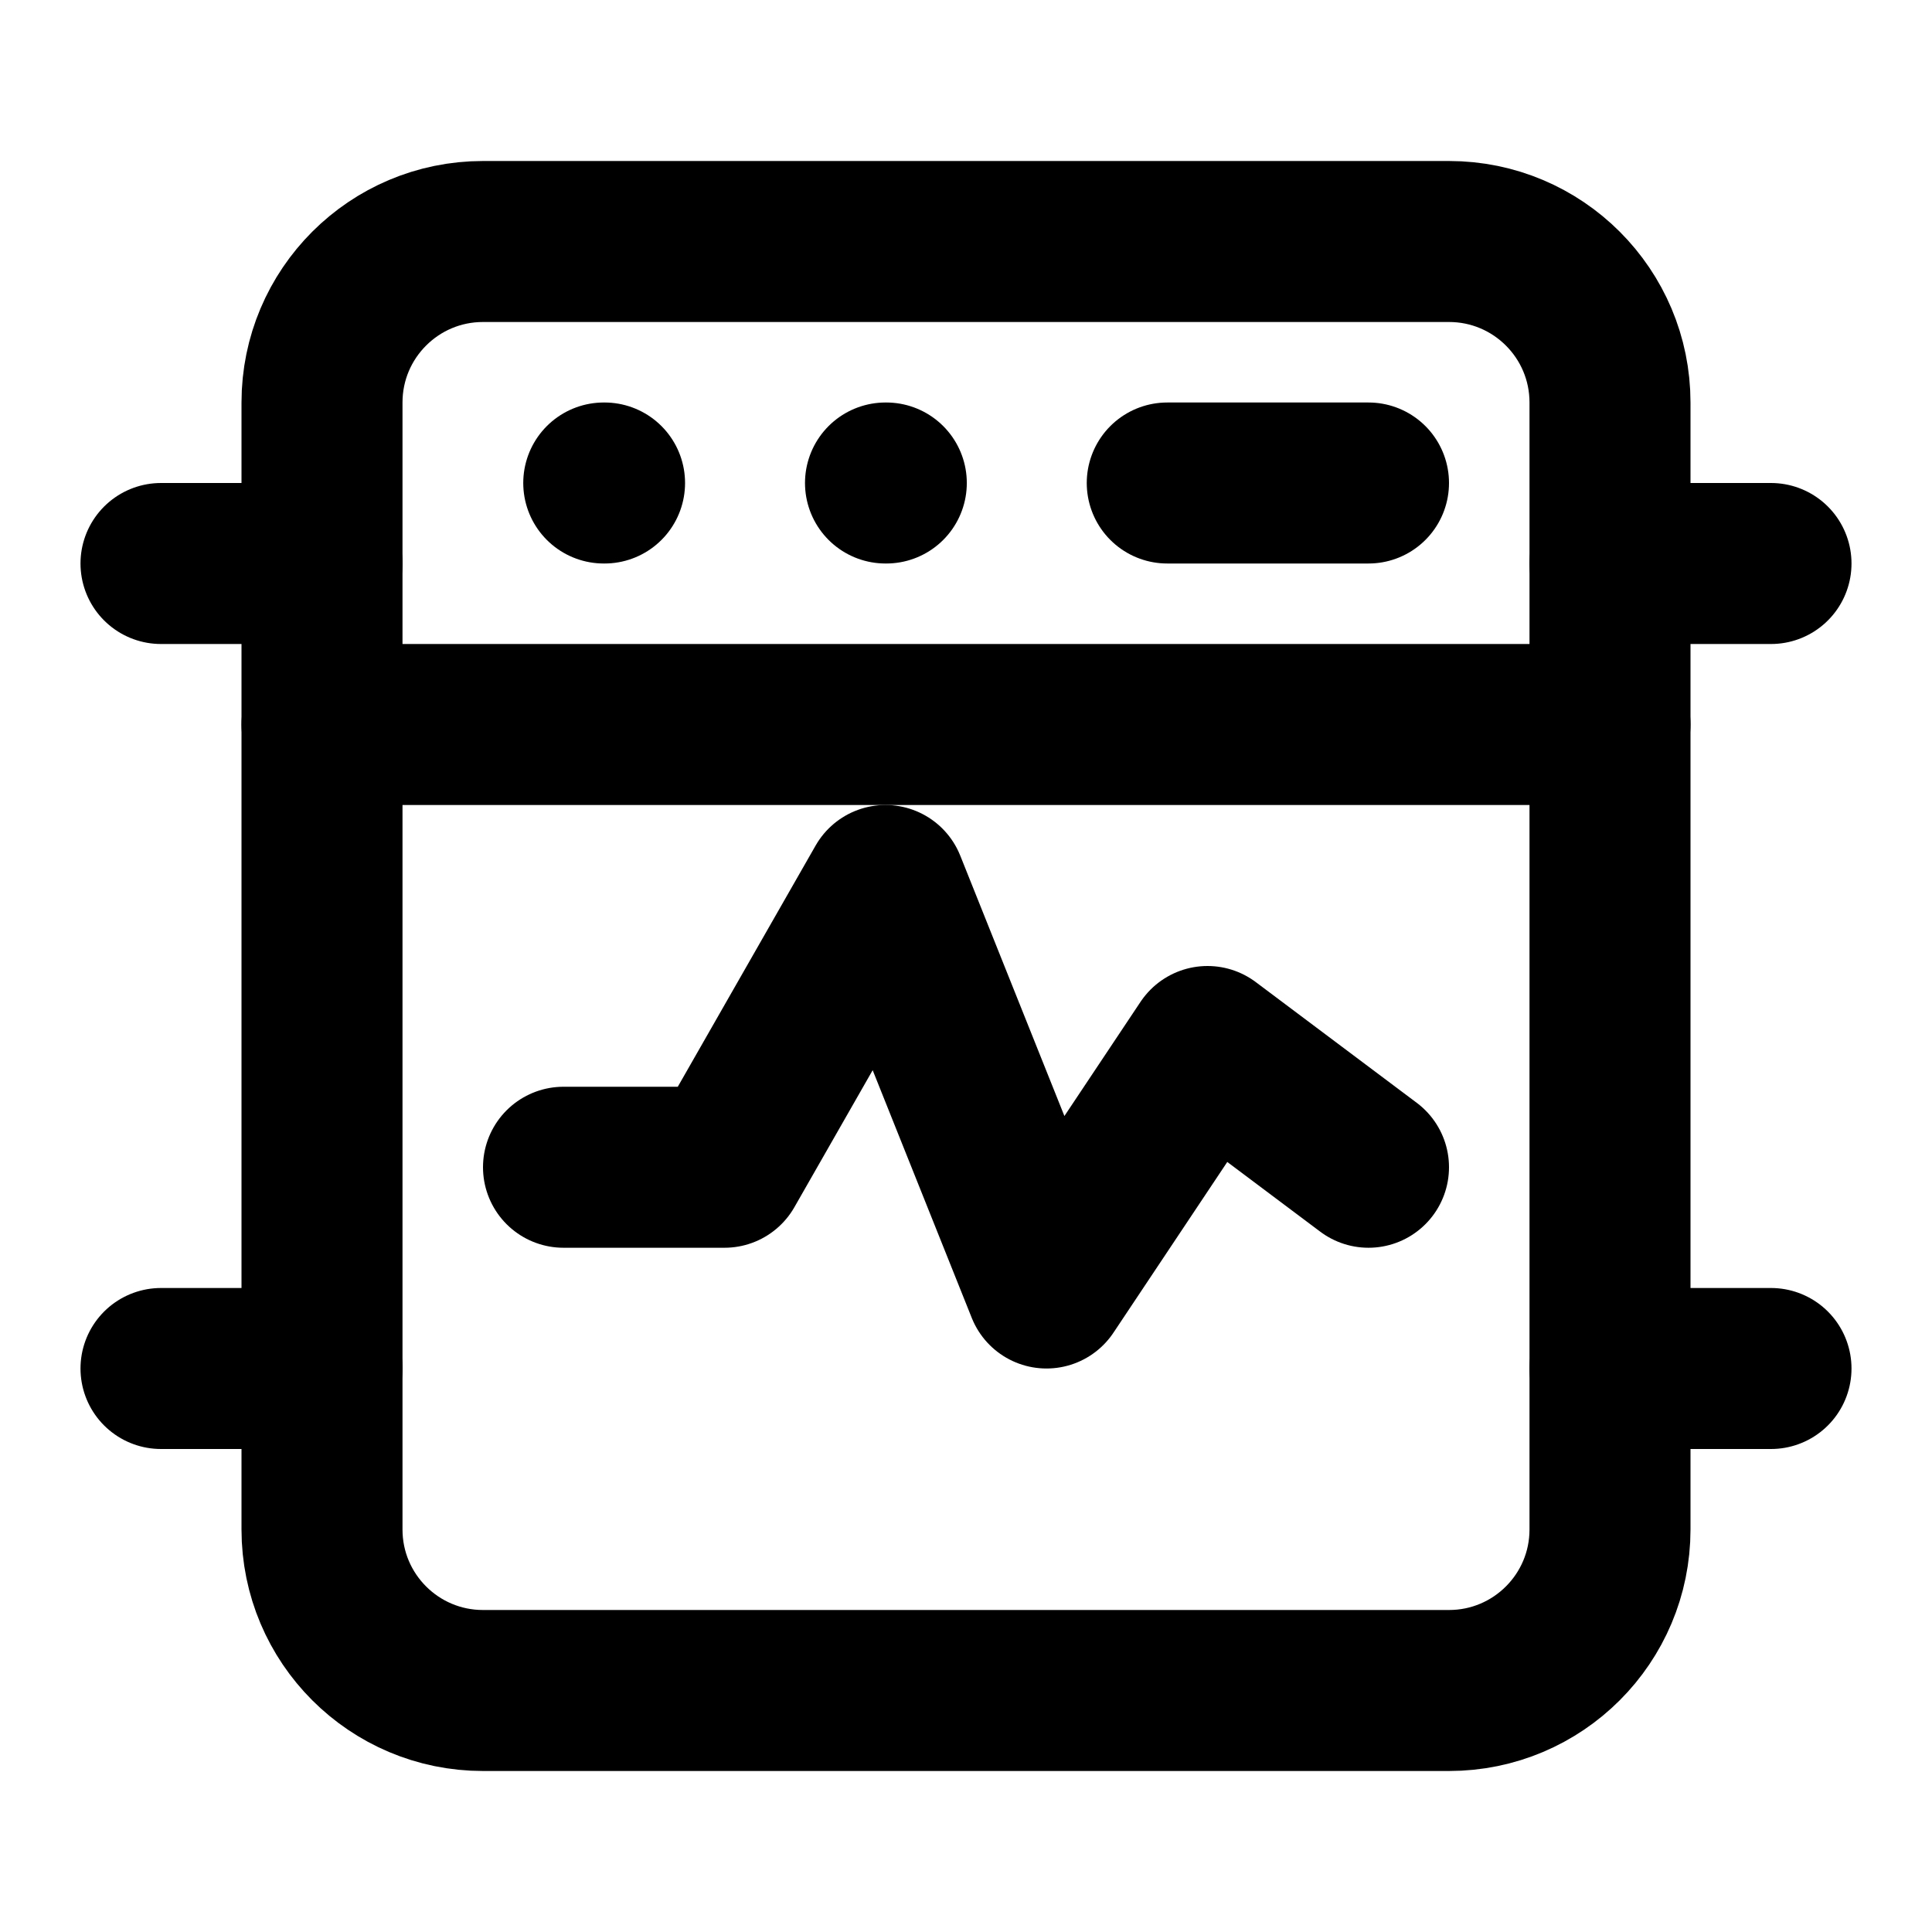
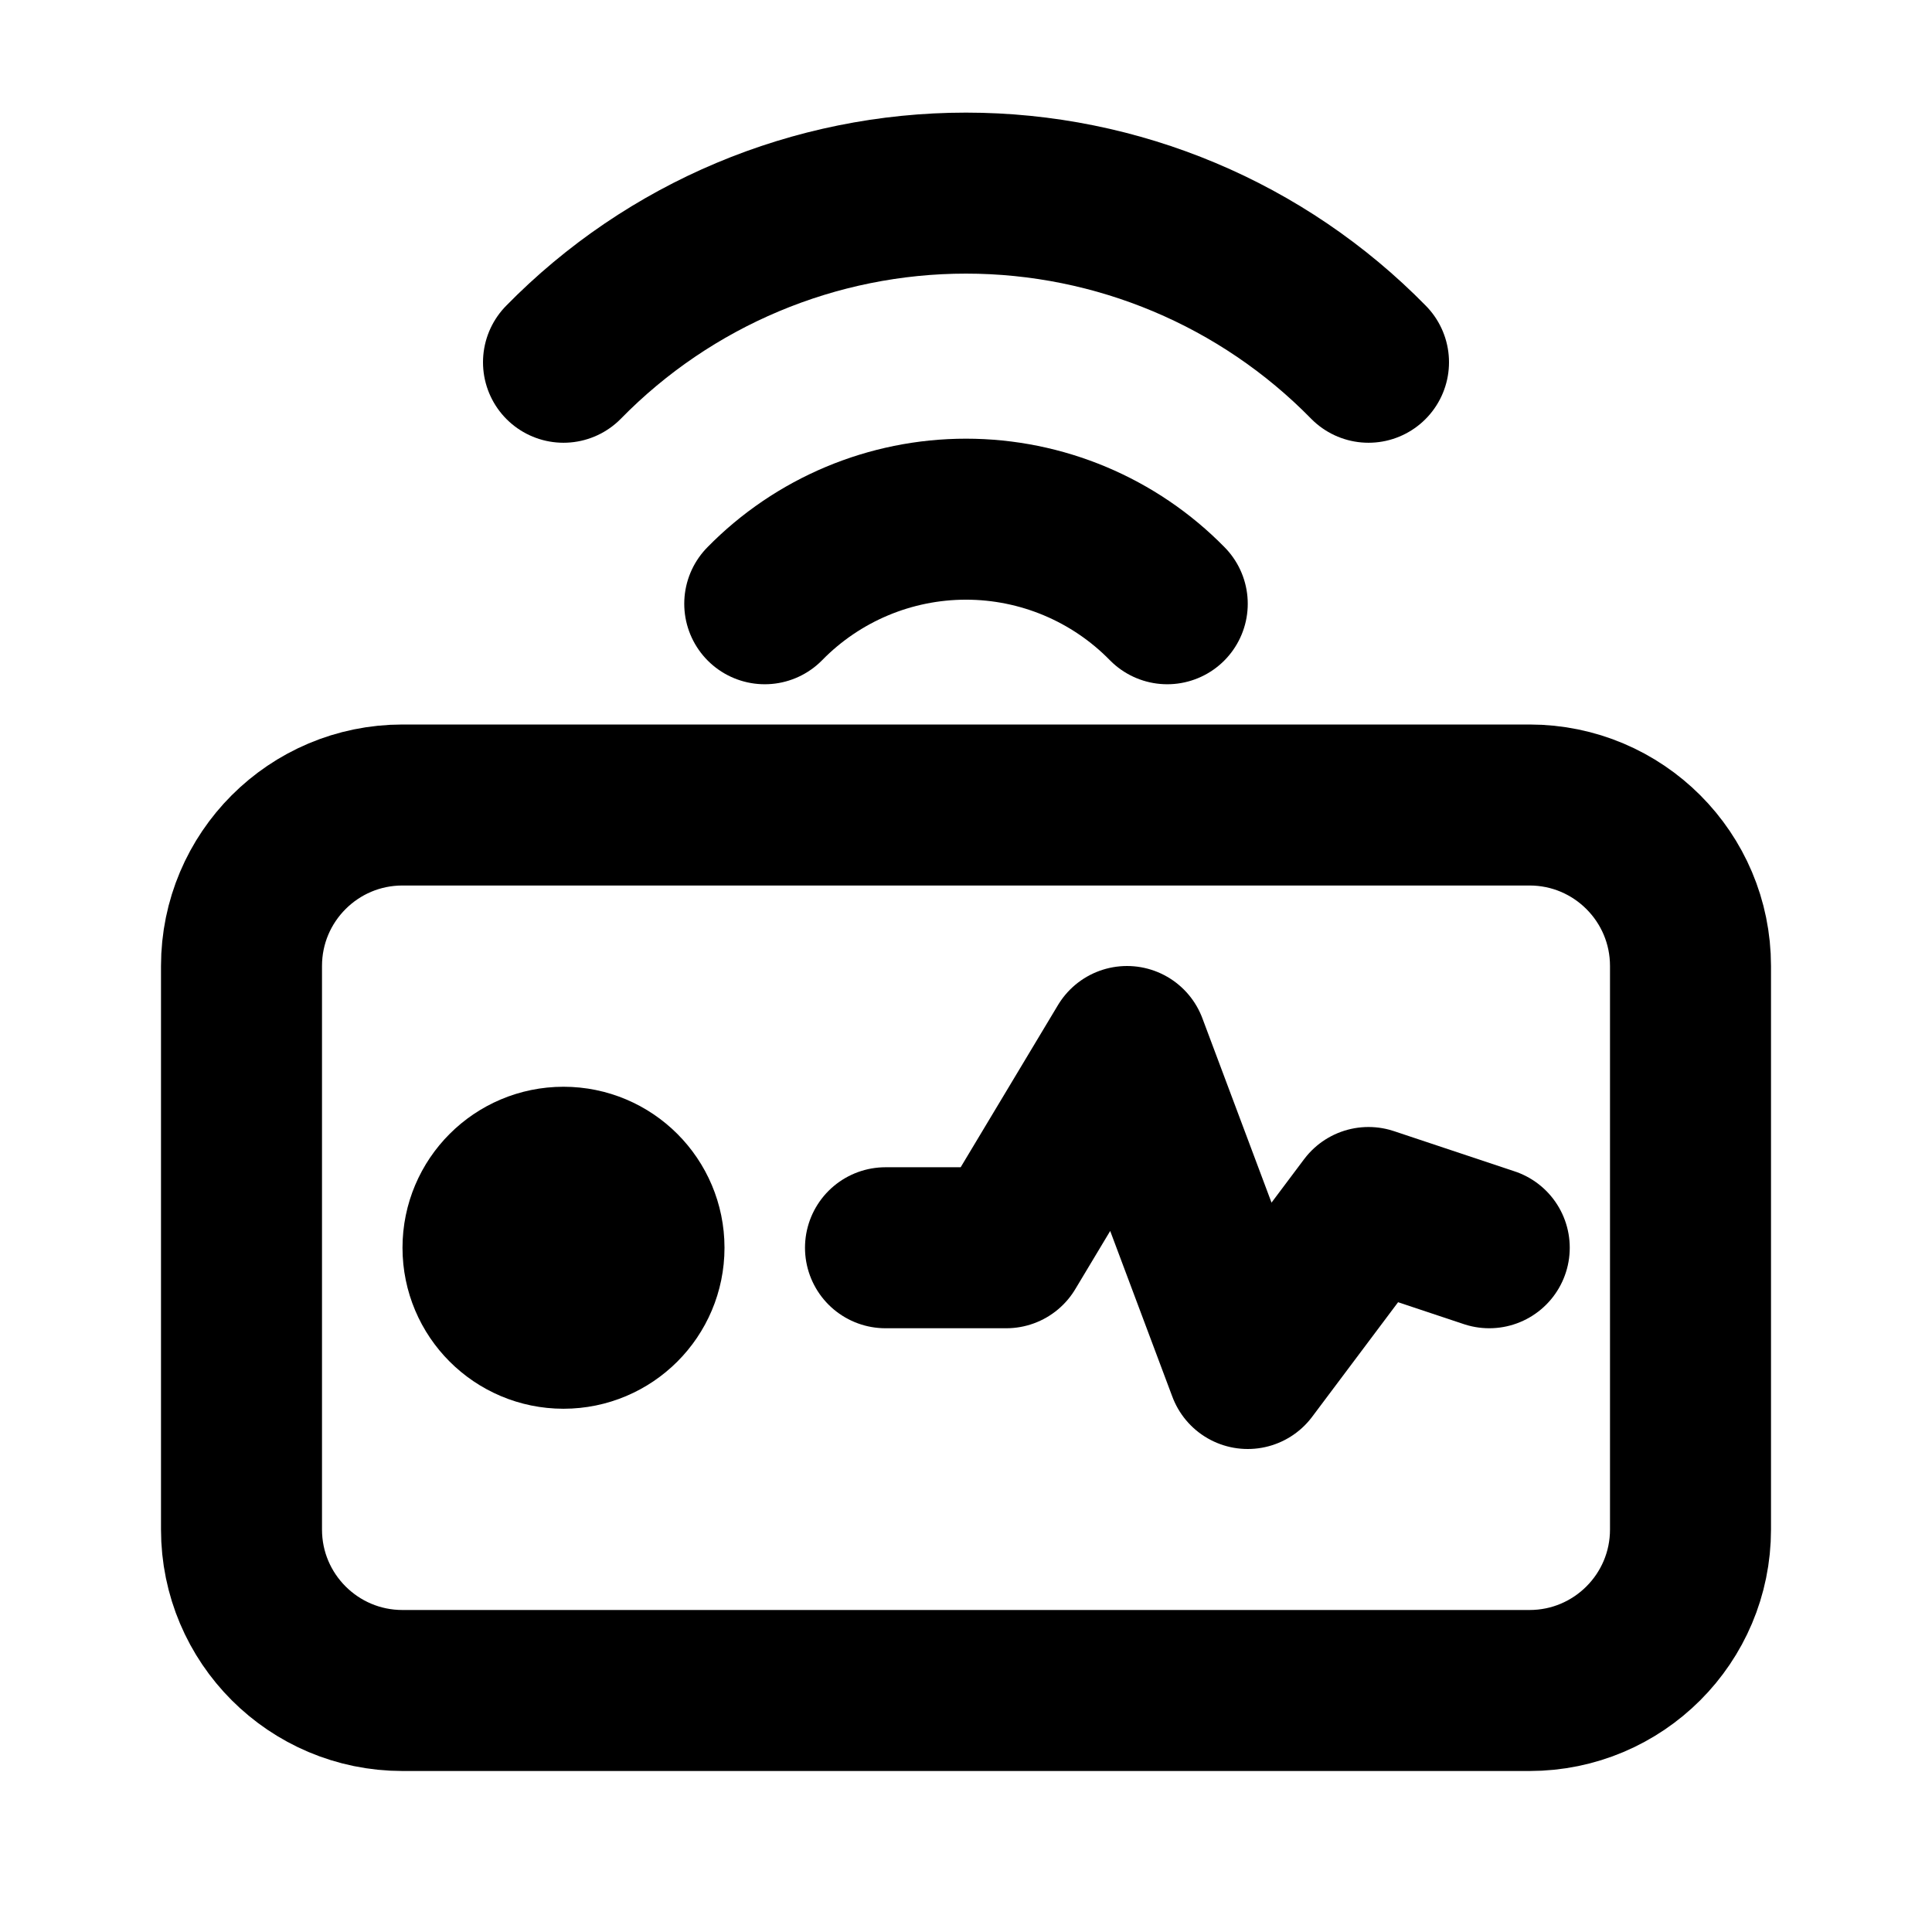
<svg xmlns="http://www.w3.org/2000/svg" viewBox="0 0 24 24" width="24" height="24" fill="none" stroke="currentColor" stroke-width="2" stroke-linecap="round" stroke-linejoin="round">
-   <rect x="4" y="3" width="16" height="18" rx="2" />
-   <line x1="2" y1="7" x2="4" y2="7" />
-   <line x1="2" y1="17" x2="4" y2="17" />
-   <line x1="20" y1="7" x2="22" y2="7" />
-   <line x1="20" y1="17" x2="22" y2="17" />
-   <line x1="4" y1="9" x2="20" y2="9" />
-   <path d="M7.5 6h.01" />
-   <path d="M11 6h.01" />
-   <line x1="14.5" y1="6" x2="17" y2="6" />
-   <path d="M7 14.5h2l2-3.5 2 5 2-3 2 1.5" />
+   <path d="M7 4.5a7 7 0 0 1 10 0" />
+   <path d="M9.5 7.5a3.5 3.5 0 0 1 5 0" />
+   <rect x="3" y="10" width="18" height="11" rx="2" />
+   <circle cx="7" cy="15.5" r="1" fill="currentColor" />
+   <path d="M11 15.5h1.5l1.5-2.5 1.5 4 1.5-2 1.5.5" />
</svg>
